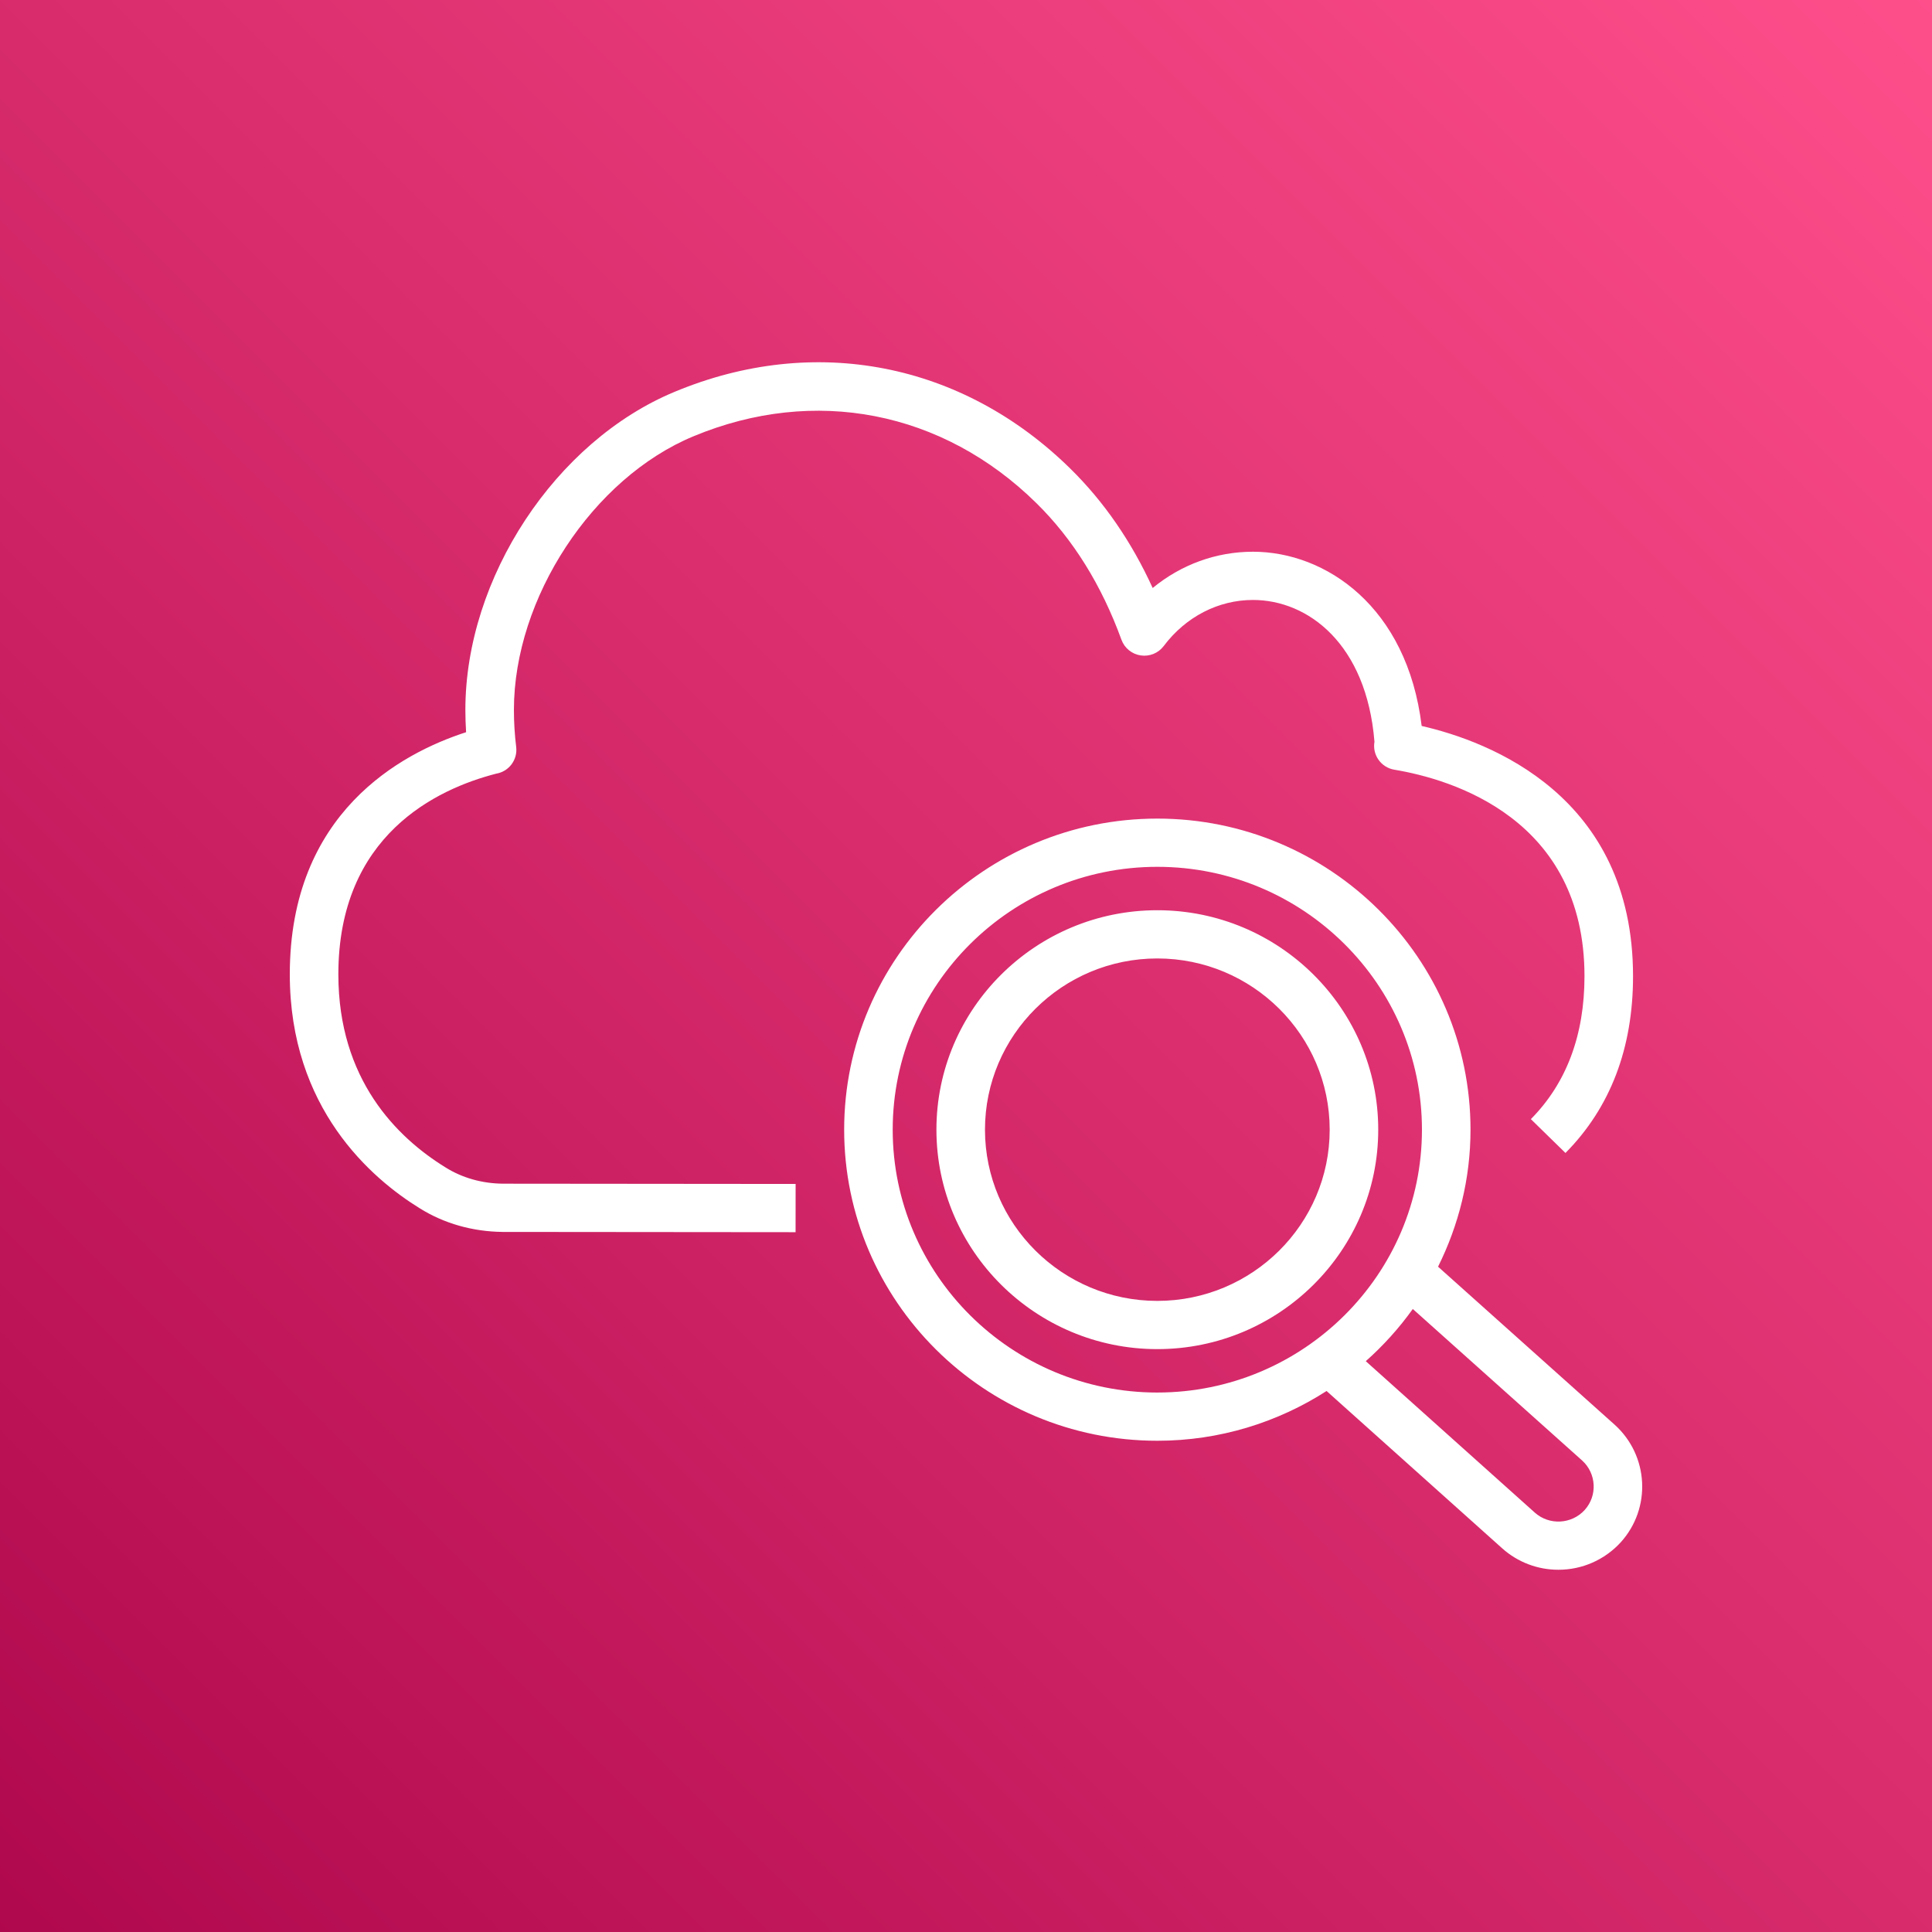
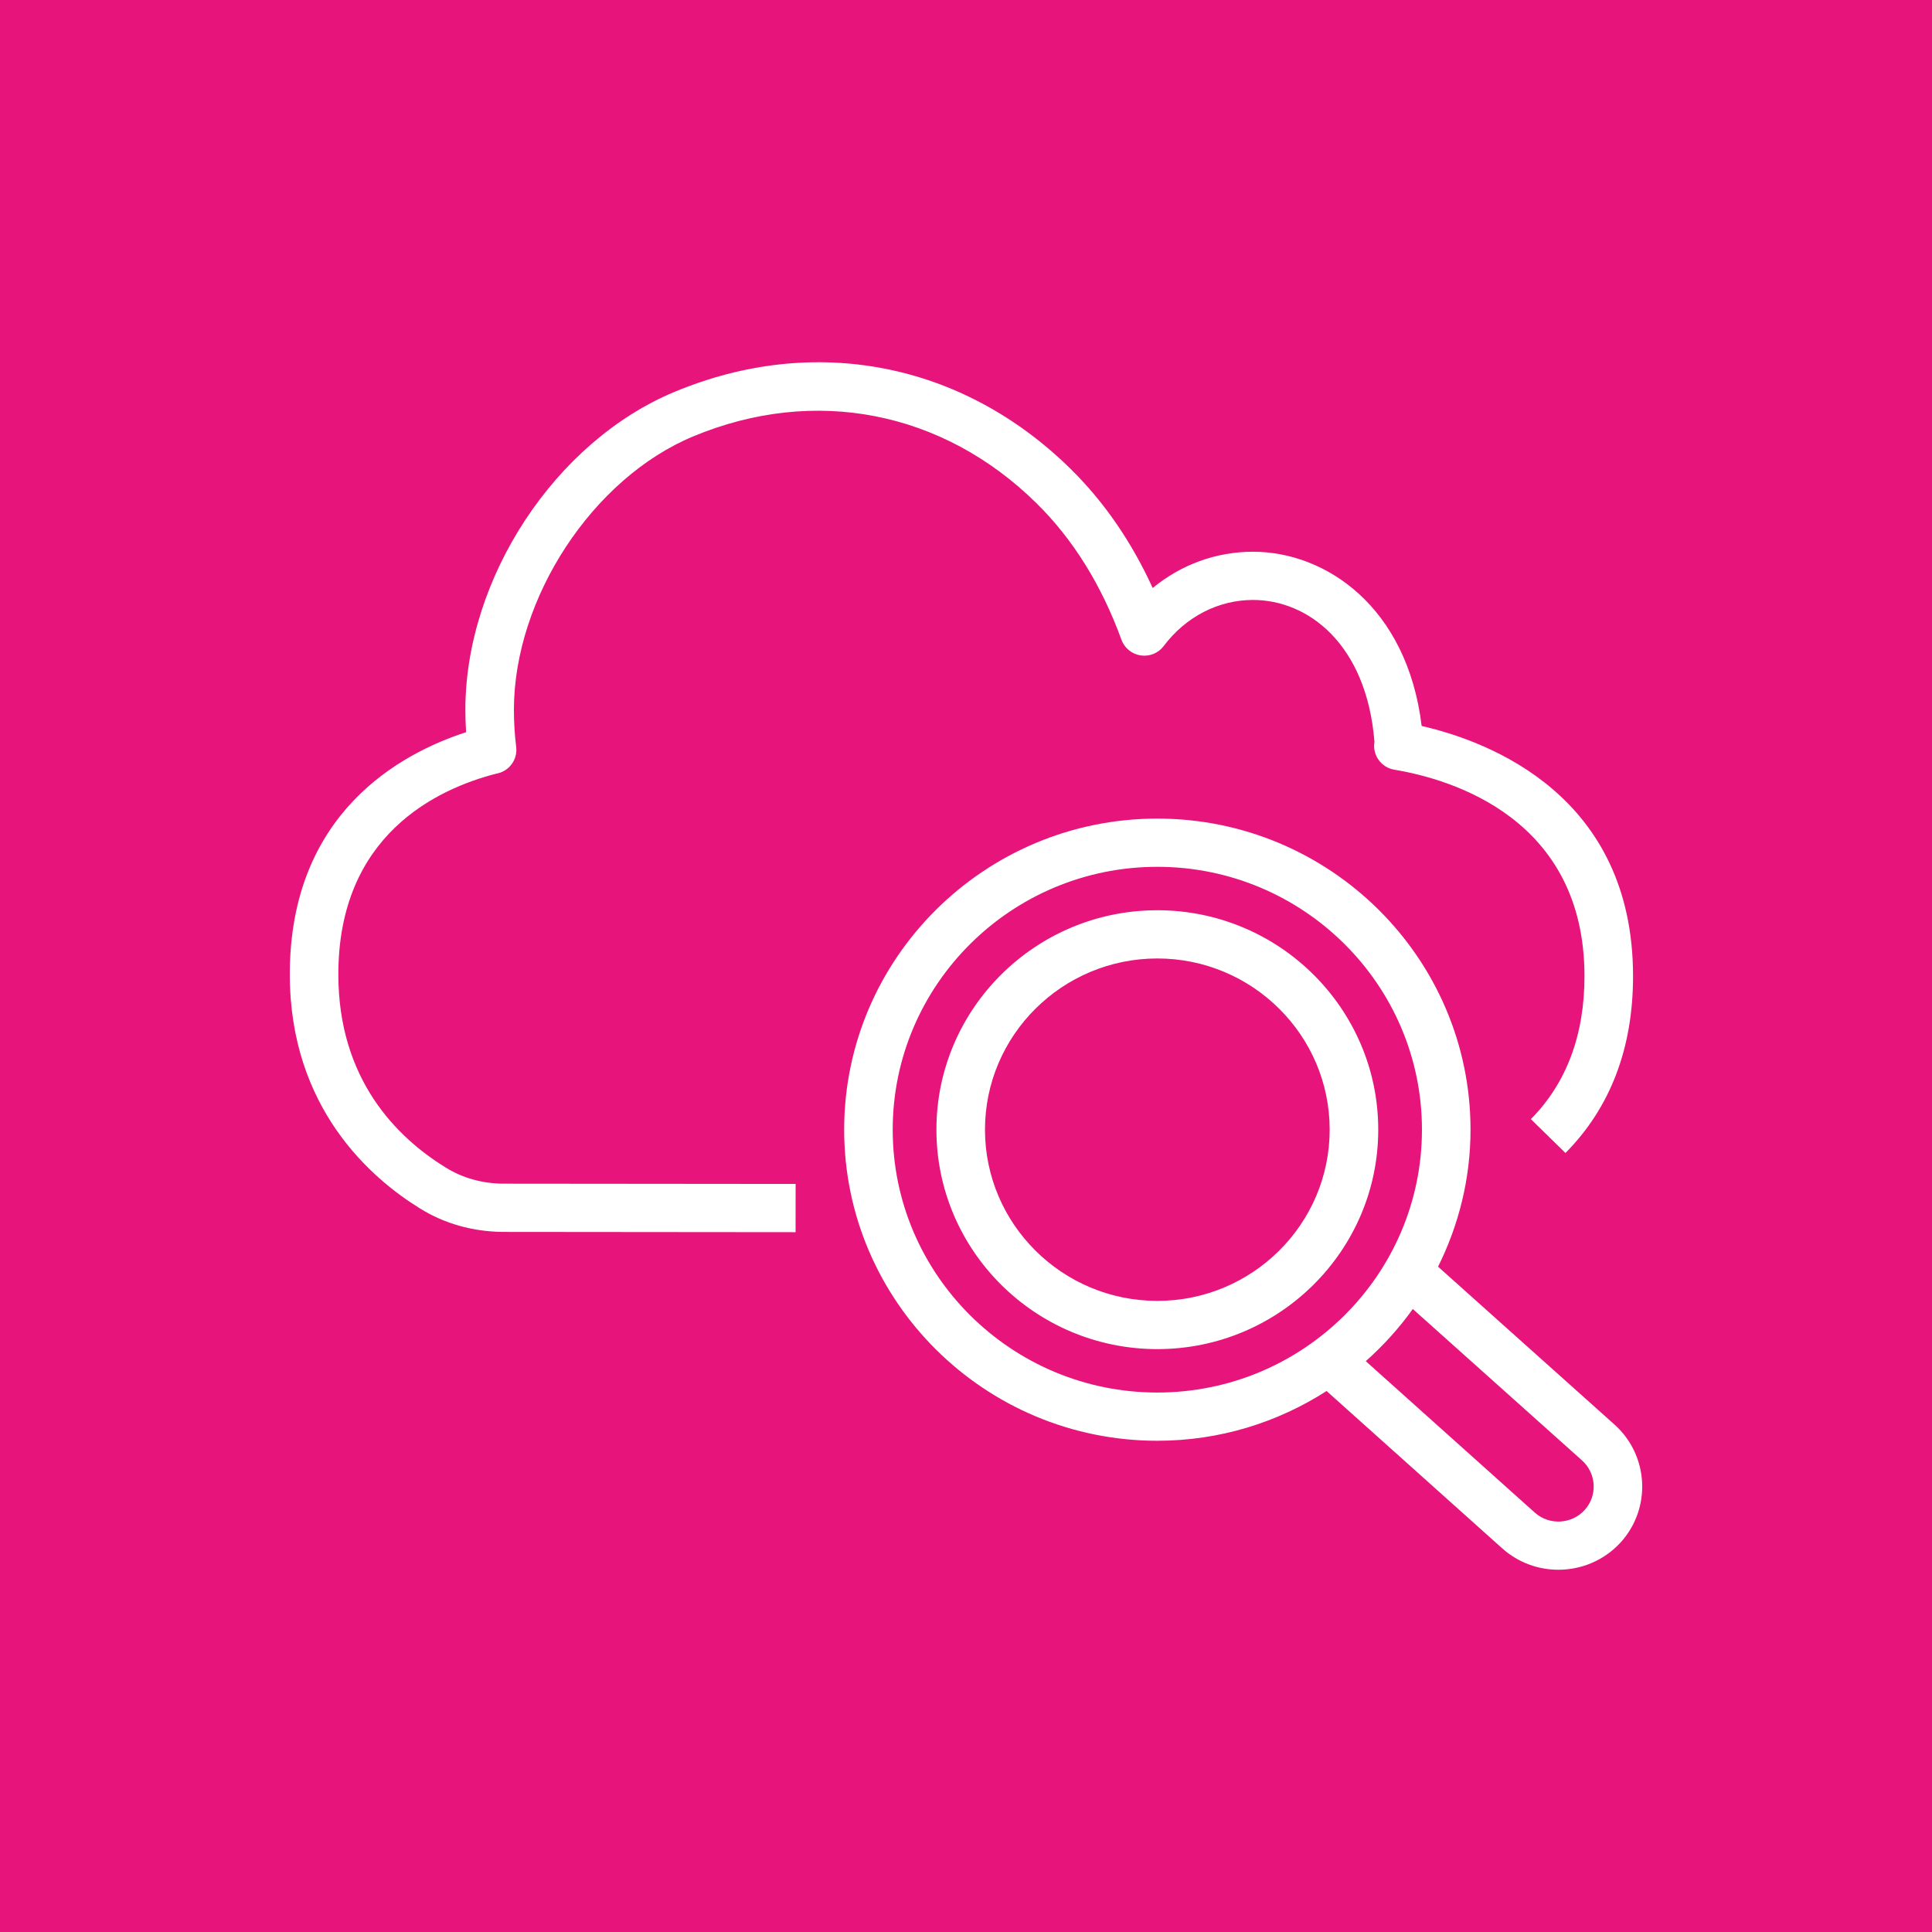
- <svg xmlns="http://www.w3.org/2000/svg" width="1em" height="1em" viewBox="0 0 256 256">
-   <defs>
-     <linearGradient id="SVGyDrnJbhE" x1="0%" x2="100%" y1="100%" y2="0%">
-       <stop offset="0%" stop-color="#b0084d" />
-       <stop offset="100%" stop-color="#ff4f8b" />
-     </linearGradient>
-   </defs>
-   <path fill="url(#SVGyDrnJbhE)" d="M0 0h256v256H0z" />
-   <path fill="#fff" d="M176.19 149.688c0-12.51-10.246-22.688-22.84-22.688s-22.835 10.178-22.835 22.688s10.242 22.687 22.836 22.687s22.839-10.178 22.839-22.687m6.433 0c0 16.034-13.13 29.078-29.272 29.078c-16.139 0-29.27-13.044-29.27-29.078c0-16.035 13.131-29.078 29.27-29.078c16.141 0 29.272 13.043 29.272 29.078m27.008 43.827l-22.427-20.067a41.7 41.7 0 0 1-6.231 6.915l22.395 20.064c1.91 1.713 4.883 1.553 6.61-.345c1.718-1.898 1.564-4.848-.347-6.567m-56.28-8.998c19.335 0 35.065-15.625 35.065-34.83c0-19.207-15.73-34.829-35.065-34.829c-19.333 0-35.063 15.622-35.063 34.83c0 19.204 15.73 34.83 35.063 34.83m61.407 19.842a11.15 11.15 0 0 1-8.267 3.64a11.12 11.12 0 0 1-7.427-2.825l-23.286-20.86c-6.476 4.155-14.16 6.593-22.427 6.593c-22.881 0-41.496-18.492-41.496-41.22c0-22.73 18.615-41.22 41.496-41.22c22.884 0 41.499 18.49 41.499 41.22c0 6.521-1.573 12.67-4.3 18.156l23.388 20.926c4.542 4.08 4.909 11.069.82 15.59M68.097 94.056c0 1.662.103 3.317.3 4.918a3.194 3.194 0 0 1-2.635 3.537c-7.91 2.03-20.928 8.17-20.928 26.595c0 13.913 7.723 21.591 14.205 25.586c2.213 1.386 4.831 2.124 7.594 2.153l38.791.035l-.006 6.391l-38.82-.035c-3.986-.042-7.768-1.122-10.97-3.125c-6.423-3.96-17.228-13.264-17.228-31.005c0-21.386 14.72-29.292 23.36-32.085a46 46 0 0 1-.096-2.965c0-17.472 11.93-35.593 27.75-42.147c18.503-7.7 38.106-3.882 52.43 10.206c4.44 4.365 8.09 9.666 10.892 15.798c3.764-3.096 8.402-4.806 13.292-4.806c9.608 0 20.423 7.244 22.35 23.087c8.997 2.06 28.008 9.263 28.008 33.158c0 9.542-3.01 17.421-8.952 23.422l-4.587-4.483c4.716-4.76 7.106-11.132 7.106-18.939c0-20.9-17.615-26.1-25.194-27.362a3.2 3.2 0 0 1-2.117-1.345a3.17 3.17 0 0 1-.518-2.358c-1.051-12.973-8.81-18.789-16.096-18.789c-4.597 0-8.907 2.224-11.828 6.103a3.22 3.22 0 0 1-3.05 1.246a3.22 3.22 0 0 1-2.55-2.073c-2.635-7.25-6.43-13.348-11.282-18.115c-12.413-12.21-29.388-15.52-45.423-8.851c-13.347 5.528-23.798 21.447-23.798 36.248" />
+ <svg xmlns="http://www.w3.org/2000/svg" width="80px" height="80px" viewBox="0 0 80 80" version="1.1">
+   <g id="Icon-Architecture/64/Arch_Amazon-CloudWatch_64" stroke="none" stroke-width="1" fill="none" fill-rule="evenodd">
+     <g id="Icon-Architecture-BG/64/Management-Governance" fill="#E7157B">
+       <rect id="Rectangle" x="0" y="0" width="80" height="80" />
+     </g>
+     <path d="M55.059,46.777 C55.059,42.868 51.858,39.688 47.922,39.688 C43.987,39.688 40.786,42.868 40.786,46.777 C40.786,50.687 43.987,53.867 47.922,53.867 C51.858,53.867 55.059,50.687 55.059,46.777 M57.07,46.777 C57.07,51.788 52.966,55.864 47.922,55.864 C42.879,55.864 38.775,51.788 38.775,46.777 C38.775,41.767 42.879,37.691 47.922,37.691 C52.966,37.691 57.07,41.767 57.07,46.777 M65.51,60.474 L58.501,54.203 C57.935,54.994 57.281,55.717 56.554,56.363 L63.552,62.633 C64.15,63.169 65.078,63.119 65.618,62.526 C66.155,61.932 66.107,61.011 65.51,60.474 M47.922,57.662 C53.965,57.662 58.88,52.779 58.88,46.777 C58.88,40.775 53.965,35.893 47.922,35.893 C41.881,35.893 36.965,40.775 36.965,46.777 C36.965,52.779 41.881,57.662 47.922,57.662 M67.112,63.863 C66.426,64.617 65.478,65 64.529,65 C63.7,65 62.87,64.708 62.207,64.117 L54.931,57.599 C52.907,58.897 50.506,59.659 47.922,59.659 C40.772,59.659 34.955,53.88 34.955,46.777 C34.955,39.675 40.772,33.896 47.922,33.896 C55.073,33.896 60.891,39.675 60.891,46.777 C60.891,48.815 60.399,50.737 59.547,52.451 L66.856,58.991 C68.275,60.266 68.39,62.45 67.112,63.863 M21.28,29.393 C21.28,29.912 21.312,30.429 21.374,30.929 C21.409,31.214 21.321,31.498 21.13,31.713 C20.978,31.884 20.774,31.997 20.551,32.035 C18.079,32.669 14.01,34.588 14.01,40.346 C14.01,44.693 16.424,47.093 18.45,48.341 C19.141,48.774 19.959,49.005 20.823,49.014 L32.945,49.025 L32.943,51.022 L20.812,51.011 C19.566,50.998 18.384,50.661 17.384,50.035 C15.377,48.797 12,45.89 12,40.346 C12,33.662 16.6,31.192 19.3,30.319 C19.28,30.012 19.27,29.702 19.27,29.393 C19.27,23.932 22.998,18.27 27.942,16.222 C33.724,13.815 39.85,15.008 44.326,19.411 C45.714,20.775 46.855,22.432 47.73,24.348 C48.906,23.38 50.356,22.846 51.884,22.846 C54.886,22.846 58.266,25.11 58.868,30.061 C61.68,30.705 67.621,32.955 67.621,40.423 C67.621,43.404 66.68,45.867 64.823,47.742 L63.39,46.341 C64.863,44.853 65.61,42.862 65.61,40.423 C65.61,33.891 60.106,32.266 57.737,31.872 C57.468,31.827 57.23,31.675 57.076,31.452 C56.926,31.236 56.869,30.971 56.914,30.715 C56.585,26.66 54.161,24.843 51.884,24.843 C50.447,24.843 49.1,25.538 48.187,26.75 C47.965,27.044 47.604,27.194 47.234,27.14 C46.87,27.086 46.563,26.836 46.437,26.492 C45.614,24.226 44.428,22.321 42.912,20.831 C39.033,17.015 33.728,15.981 28.717,18.065 C24.546,19.792 21.28,24.767 21.28,29.393" id="Amazon-CloudWatch_Icon_64_Squid" fill="#FFFFFF" />
+   </g>
</svg>
